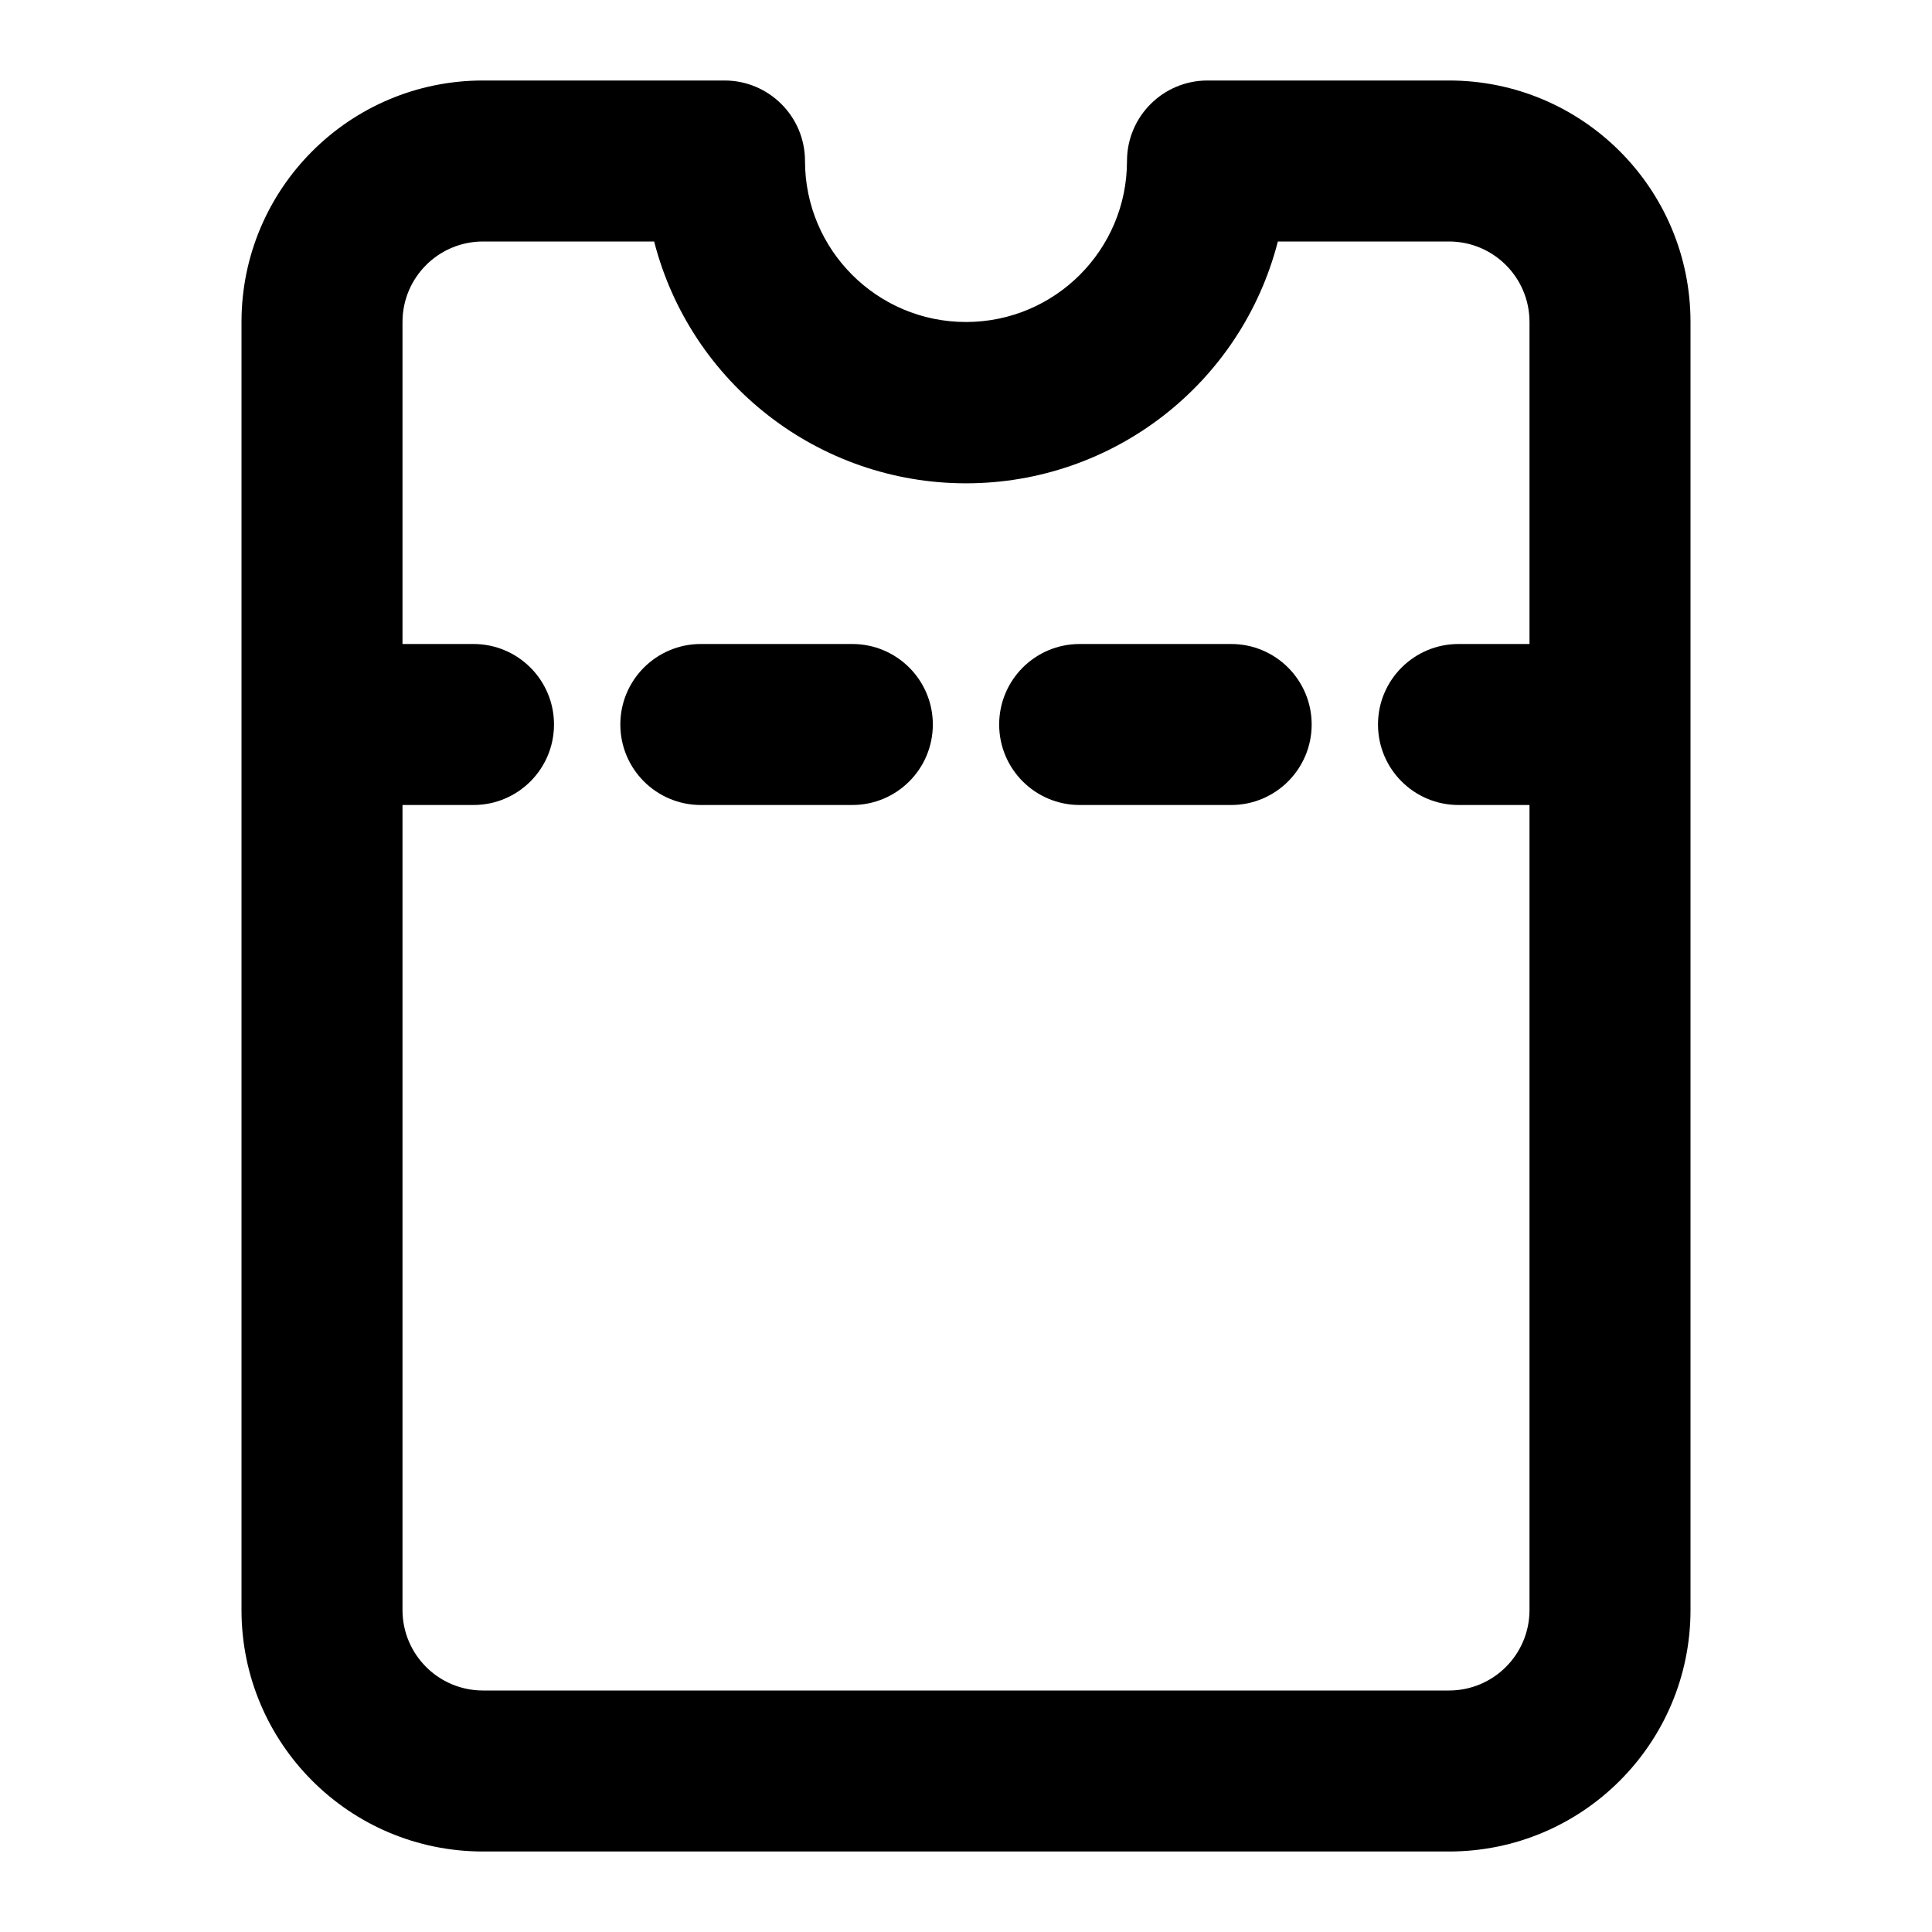
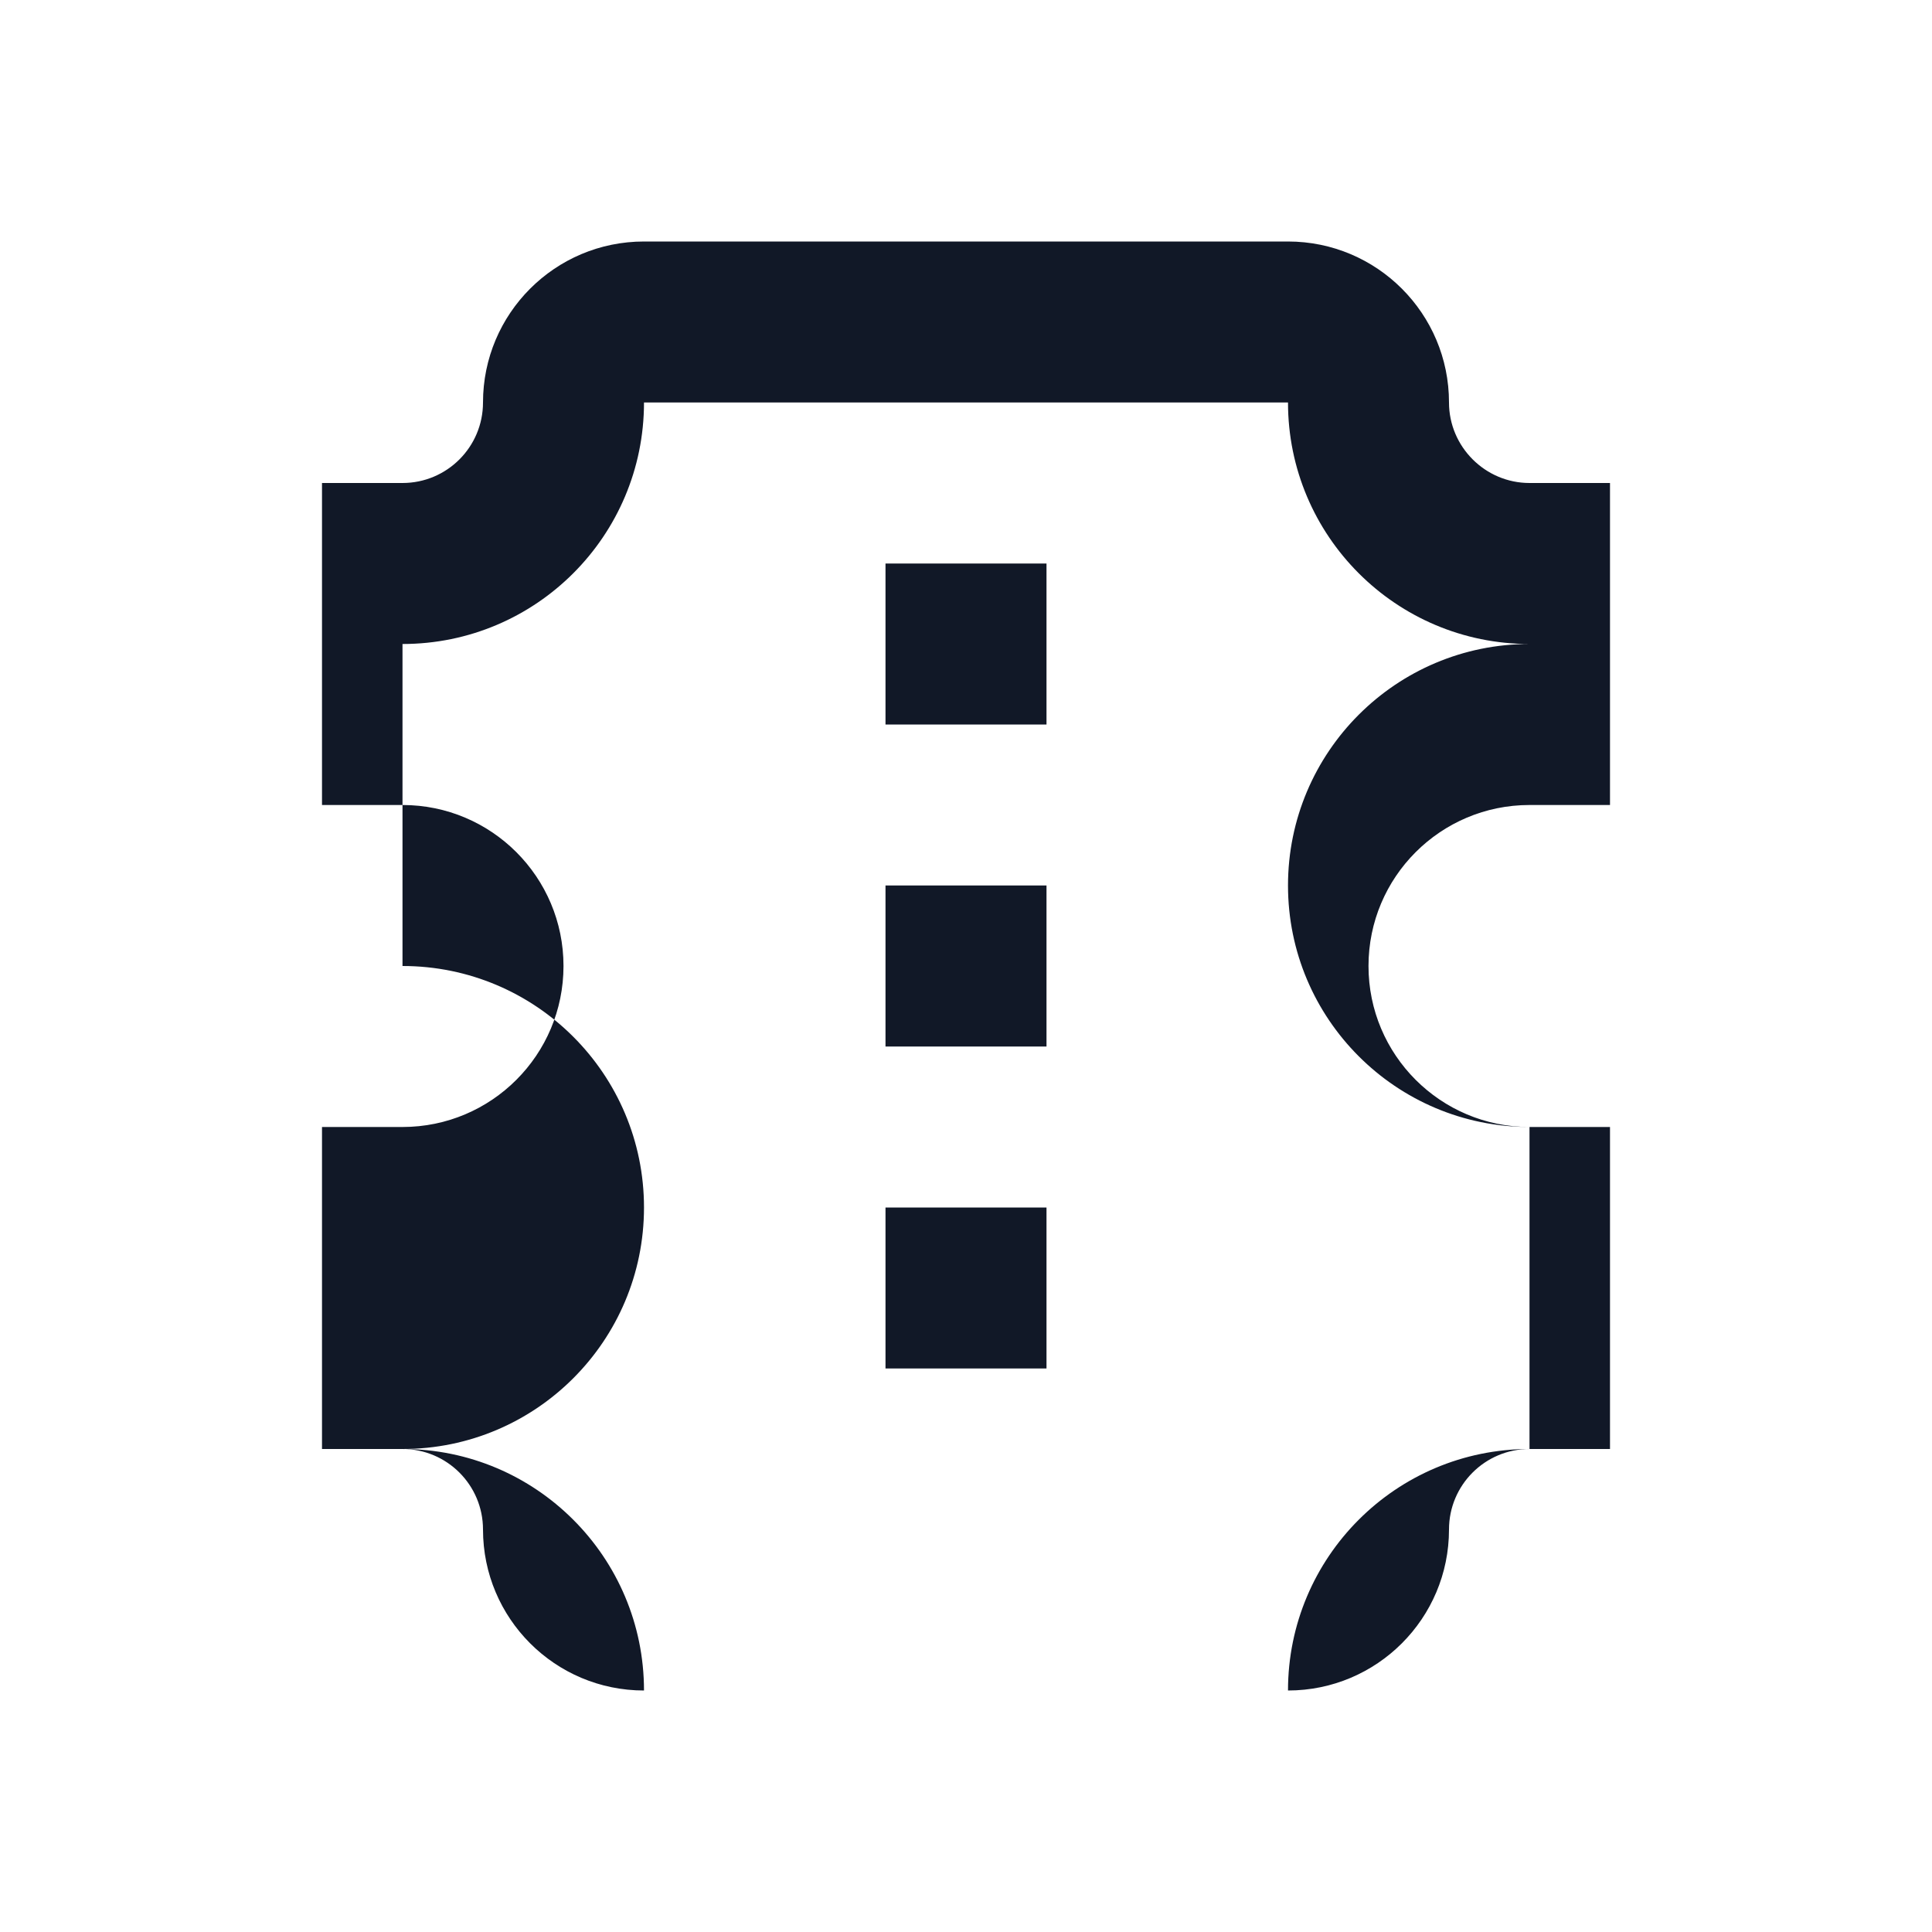
- <svg xmlns="http://www.w3.org/2000/svg" fill="#000000" width="150px" height="150px" viewBox="0 0 24 24">
-   <g id="SVGRepo_bgCarrier" stroke-width="0" />
-   <g id="SVGRepo_tracerCarrier" stroke-linecap="round" stroke-linejoin="round" />
-   <g id="SVGRepo_iconCarrier">
-     <path d="M6,23H18a3,3,0,0,0,3-3V4a3,3,0,0,0-3-3H15a1,1,0,0,0-1,1,2,2,0,0,1-4,0A1,1,0,0,0,9,1H6A3,3,0,0,0,3,4V20A3,3,0,0,0,6,23ZM5,10h.882a1,1,0,0,0,0-2H5V4A1,1,0,0,1,6,3H8.126a4,4,0,0,0,7.748,0H18a1,1,0,0,1,1,1V8h-.882a1,1,0,0,0,0,2H19V20a1,1,0,0,1-1,1H6a1,1,0,0,1-1-1ZM7.706,9a1,1,0,0,1,1-1h1.882a1,1,0,1,1,0,2H8.706A1,1,0,0,1,7.706,9Zm4.706,0a1,1,0,0,1,1-1h1.882a1,1,0,0,1,0,2H13.412A1,1,0,0,1,12.412,9Z" />
-   </g>
+ <svg xmlns="http://www.w3.org/2000/svg" width="24" height="24" viewBox="0 0 24 24">
+   <path fill="#111827" d="M6 5a2 2 0 0 1 2-2h8a2 2 0 0 1 2 2c0 .55.45 1 1 1h1v4h-1a2 2 0 0 0 0 4h1v4h-1a1 1 0 0 0-1 1 2 2 0 0 1-2 2H8a2 2 0 0 1-2-2 1 1 0 0 0-1-1H4v-4h1a2 2 0 0 0 0-4H4V6h1a1 1 0 0 0 1-1Zm2 0H8a3 3 0 0 1-3 3v4a3 3 0 0 1 0 6 3 3 0 0 1 3 3h8a3 3 0 0 1 3-3v-4a3 3 0 0 1 0-6V8a3 3 0 0 1-3-3H8Zm3 2h2v2h-2V7Zm0 4h2v2h-2v-2Zm0 4h2v2h-2v-2Z" />
</svg>
